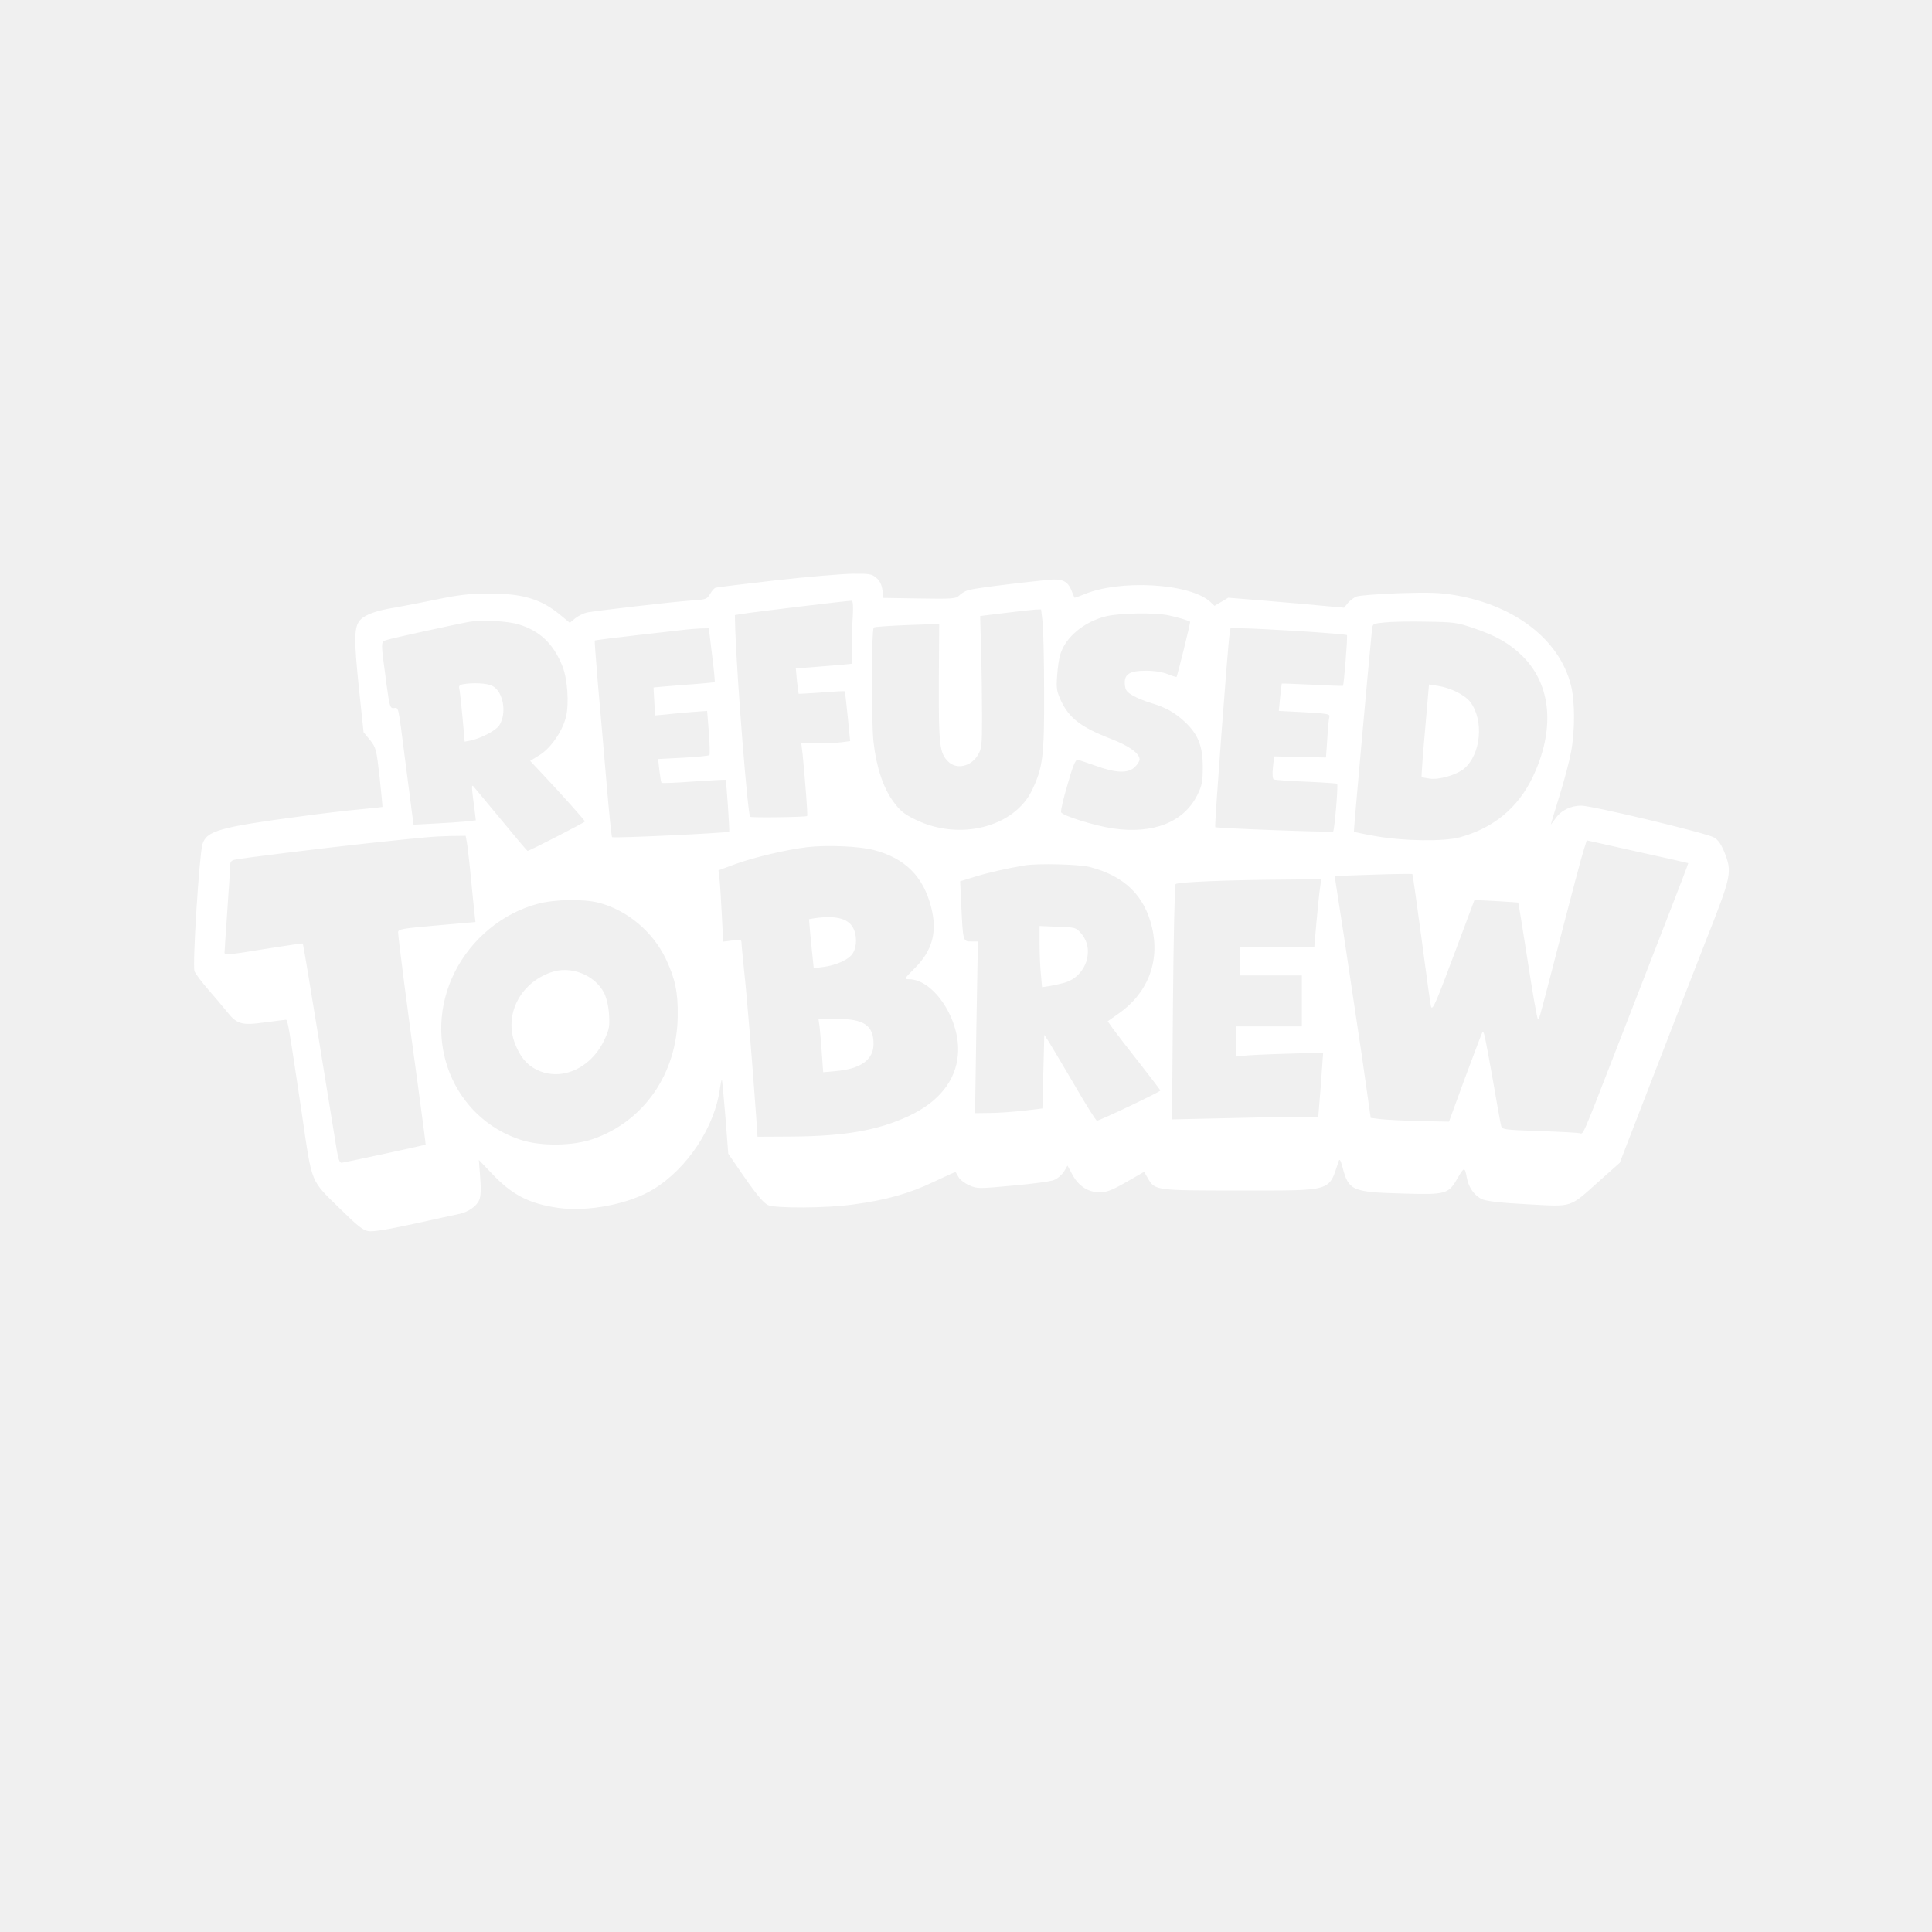
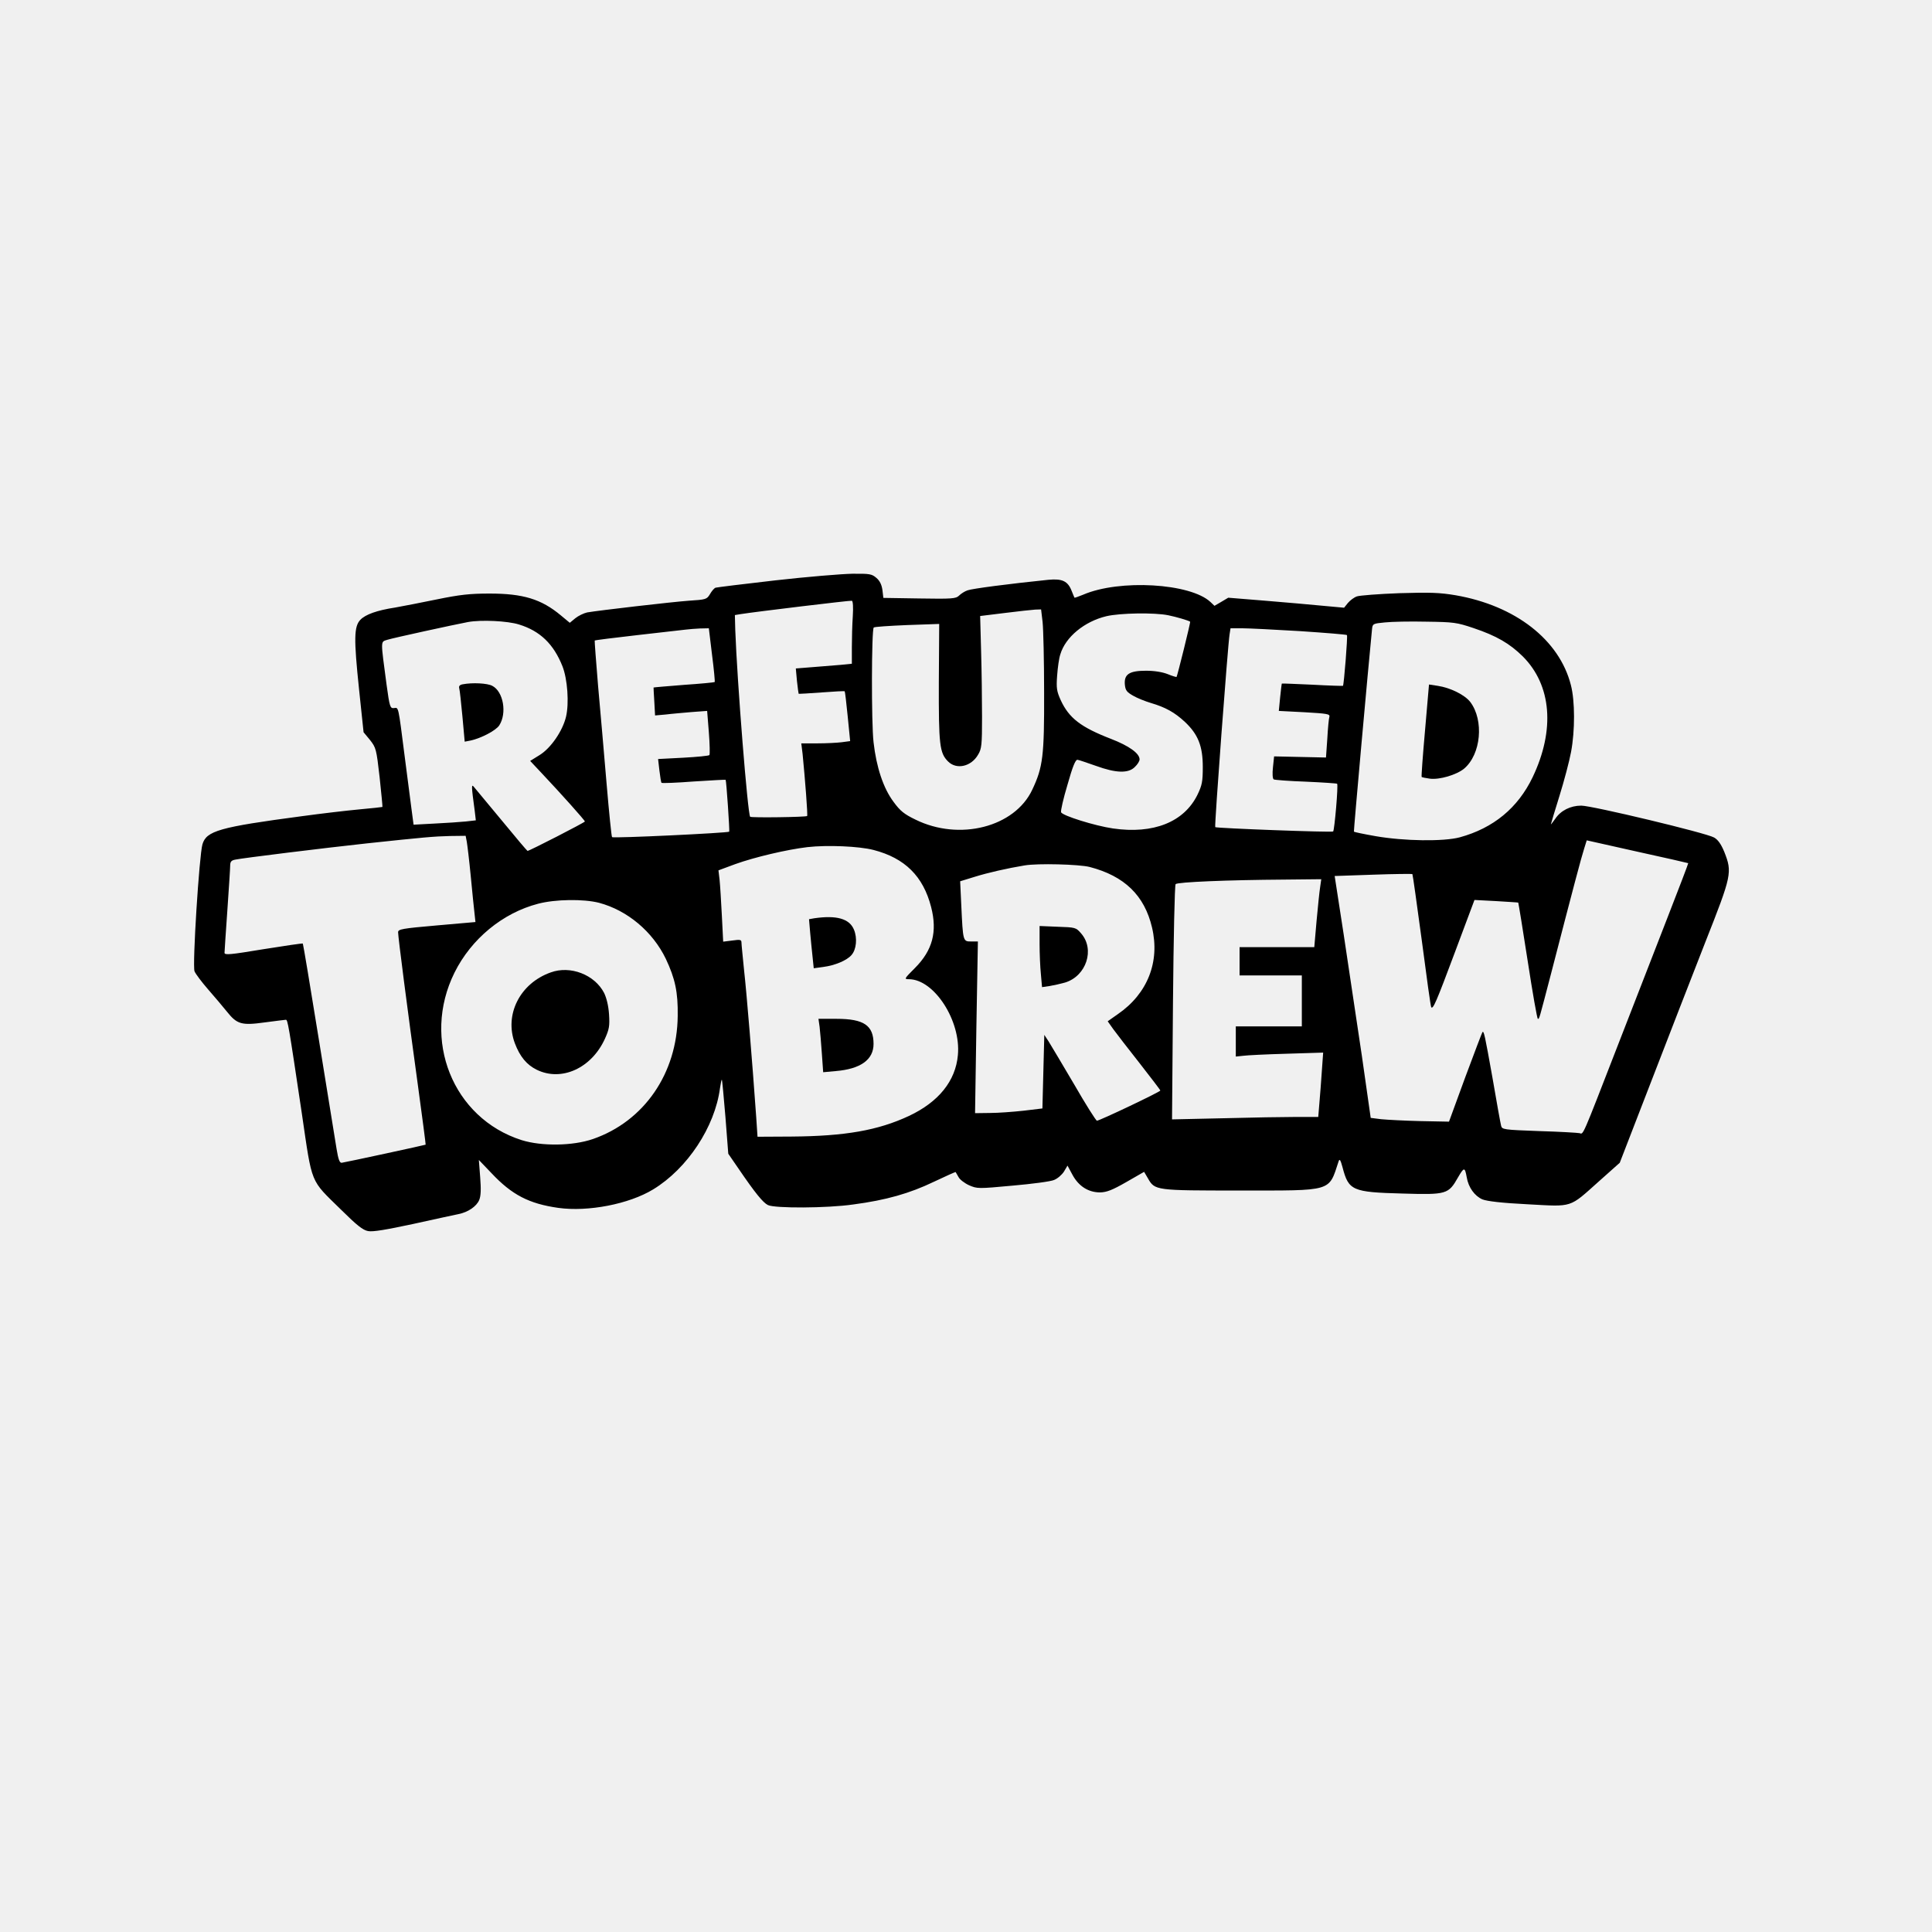
<svg xmlns="http://www.w3.org/2000/svg" version="1.0" width="1024pt" height="1024pt" viewBox="0 0 1024 1024" preserveAspectRatio="xMidYMid meet">
-   <g transform="translate(0,1024) scale(0.1,-0.1)" fill="white" stroke="none">
+   <g transform="translate(0,1024) scale(0.1,-0.1)" fill="currentColor" stroke="none">
    <path d="M4110 7164 c-168 -19 -311 -37 -318 -39 -7 -3 -20 -18 -29 -34 -17 -28 -21 -29 -113 -35 -94 -7 -474 -51 -538 -62 -18 -4 -47 -18 -63 -31 l-29 -24 -47 39 c-104 87 -201 116 -378 116 -105 0 -158 -6 -280 -31 -82 -17 -181 -36 -220 -43 -98 -15 -158 -37 -185 -65 -34 -36 -35 -100 -7 -368 l24 -228 34 -41 c32 -41 34 -48 51 -197 9 -85 16 -156 15 -158 -2 -1 -57 -7 -123 -13 -65 -6 -202 -22 -304 -36 -438 -58 -506 -78 -527 -149 -17 -58 -54 -642 -42 -673 5 -13 38 -57 72 -96 34 -39 79 -92 99 -117 54 -68 78 -75 201 -58 56 7 106 14 112 14 10 0 14 -22 85 -498 56 -382 42 -346 208 -509 83 -82 115 -108 143 -113 25 -5 95 7 240 38 112 25 220 48 239 52 51 10 96 41 110 75 9 22 10 57 5 121 l-7 91 67 -70 c108 -115 199 -162 354 -184 158 -22 375 20 503 98 181 110 327 331 354 536 4 27 8 47 10 45 2 -2 10 -91 19 -198 l15 -194 55 -80 c88 -129 129 -179 155 -192 36 -18 313 -17 452 3 175 23 300 59 427 120 63 30 115 53 116 52 1 -2 8 -14 15 -26 6 -13 32 -33 56 -44 44 -19 48 -19 232 -2 103 9 202 22 219 30 18 7 41 27 52 44 l19 32 27 -50 c33 -60 84 -92 146 -92 35 1 64 12 139 55 l94 54 20 -34 c37 -65 39 -65 488 -65 497 0 469 -8 523 155 5 15 10 8 21 -33 32 -122 51 -131 317 -138 235 -7 244 -4 295 86 32 55 36 55 46 0 9 -54 42 -99 83 -117 26 -10 102 -19 241 -26 241 -13 217 -21 377 122 l110 98 164 424 c90 233 220 568 289 744 141 357 144 371 101 480 -17 41 -33 64 -54 76 -41 24 -647 169 -704 169 -57 0 -109 -26 -138 -70 -13 -18 -23 -31 -23 -29 0 2 20 69 45 149 25 80 53 186 62 235 21 112 21 270 -1 354 -61 240 -294 421 -611 476 -83 14 -134 16 -298 11 -109 -4 -211 -12 -225 -17 -15 -5 -36 -21 -48 -35 l-20 -25 -110 10 c-60 6 -198 18 -307 27 l-197 16 -37 -22 -36 -21 -21 20 c-106 100 -483 122 -675 39 -24 -10 -45 -17 -46 -16 -1 2 -8 18 -15 36 -20 52 -50 66 -123 59 -206 -21 -406 -47 -429 -56 -15 -5 -35 -18 -45 -28 -16 -16 -36 -18 -209 -15 l-192 3 -5 42 c-4 28 -14 49 -32 64 -24 21 -36 23 -128 22 -56 -1 -239 -16 -407 -35z m410 -190 c-3 -43 -5 -118 -5 -165 l0 -87 -60 -6 c-33 -3 -100 -8 -149 -12 l-88 -7 6 -66 c4 -36 8 -66 9 -68 2 -1 56 2 122 7 66 5 121 8 122 6 2 -2 9 -62 16 -133 l13 -131 -45 -6 c-24 -3 -82 -6 -129 -6 l-85 0 7 -57 c13 -132 28 -324 24 -328 -5 -6 -297 -10 -302 -4 -13 13 -69 716 -79 991 l-2 78 30 5 c82 13 581 73 590 71 6 -2 8 -34 5 -82z m1006 -31 c4 -38 8 -205 8 -373 1 -336 -6 -396 -63 -516 -93 -198 -386 -273 -619 -158 -60 29 -81 46 -116 94 -54 72 -91 183 -106 316 -12 101 -11 596 1 608 3 4 83 9 176 13 l171 6 -2 -309 c-1 -333 4 -375 49 -420 45 -45 123 -27 159 36 19 31 21 52 21 200 0 91 -2 248 -5 350 l-5 185 130 16 c72 9 144 17 162 18 l31 1 8 -67z m666 36 c44 -9 105 -27 116 -34 3 -3 -68 -288 -72 -293 -2 -1 -23 5 -47 15 -28 11 -70 18 -115 18 -89 0 -117 -19 -112 -74 3 -30 10 -39 43 -58 22 -13 65 -30 95 -39 78 -23 126 -50 180 -100 70 -66 95 -128 95 -239 0 -78 -4 -97 -28 -147 -71 -145 -233 -210 -448 -179 -96 14 -269 68 -275 86 -3 7 12 73 34 146 27 96 42 133 53 132 8 -1 51 -16 97 -32 107 -39 173 -41 207 -6 14 13 25 31 25 40 0 32 -56 72 -152 109 -160 62 -222 110 -266 205 -21 47 -24 63 -19 130 3 42 10 93 17 113 27 91 127 174 244 202 73 17 254 20 328 5z m-3441 -49 c111 -34 183 -103 230 -221 27 -68 36 -197 19 -268 -18 -75 -80 -166 -140 -203 l-50 -31 62 -66 c101 -107 228 -249 228 -255 0 -5 -294 -156 -304 -156 -2 0 -64 73 -137 162 -74 89 -140 169 -147 177 -14 17 -14 7 4 -126 l6 -51 -53 -6 c-30 -3 -104 -8 -165 -11 l-112 -6 -11 83 c-6 46 -22 171 -36 278 -35 275 -32 260 -57 257 -20 -2 -23 6 -39 123 -32 242 -33 227 4 239 27 9 353 80 427 94 71 13 211 6 271 -13z m5059 -19 c122 -41 192 -82 261 -150 153 -153 172 -390 52 -641 -78 -162 -207 -269 -386 -318 -86 -23 -295 -20 -445 6 -63 11 -115 22 -116 24 -2 2 76 873 96 1073 3 29 5 30 68 36 36 4 135 6 220 4 145 -2 161 -4 250 -34z m-4036 -142 c10 -77 16 -142 14 -144 -2 -2 -75 -9 -163 -15 -88 -7 -160 -13 -161 -14 0 0 1 -34 4 -75 l4 -73 57 5 c31 4 93 9 137 13 l82 6 9 -113 c5 -63 6 -117 3 -121 -3 -4 -65 -10 -138 -14 l-134 -7 7 -61 c4 -34 9 -63 11 -65 3 -3 80 0 171 7 92 6 168 10 169 9 4 -5 22 -272 19 -275 -7 -7 -615 -36 -621 -29 -3 3 -16 130 -29 284 -13 153 -33 386 -45 517 -11 131 -19 240 -18 241 2 2 104 15 228 29 124 14 239 27 255 29 17 2 51 5 76 6 l46 1 17 -141z m3115 126 c135 -9 247 -18 250 -21 5 -4 -16 -265 -21 -269 -2 -1 -75 1 -163 6 -88 4 -160 7 -161 6 -1 -1 -5 -34 -9 -73 l-7 -72 136 -7 c119 -7 136 -9 132 -24 -3 -9 -8 -61 -11 -116 l-7 -100 -137 3 -138 3 -6 -57 c-4 -35 -2 -61 4 -65 6 -3 83 -9 171 -12 89 -4 163 -9 165 -11 7 -6 -14 -246 -21 -253 -6 -6 -618 17 -625 23 -5 5 67 968 76 1022 l5 32 62 0 c33 0 171 -7 305 -15z m-4415 -1116 c3 -17 13 -99 21 -182 8 -84 17 -173 20 -198 l5 -46 -205 -18 c-184 -16 -205 -20 -205 -36 0 -25 50 -413 104 -804 24 -176 43 -321 42 -322 -2 -2 -423 -93 -445 -96 -11 -1 -18 18 -27 73 -7 41 -49 302 -94 580 -45 278 -83 507 -85 509 -2 2 -96 -12 -209 -30 -175 -29 -206 -32 -206 -19 0 8 7 110 15 225 8 116 15 222 15 237 0 21 6 28 28 32 37 8 466 61 697 86 300 32 355 37 441 39 l82 1 6 -31z m6474 -114 c1 -1 -48 -130 -109 -286 -61 -156 -180 -462 -264 -679 -193 -497 -182 -472 -203 -466 -9 2 -106 8 -214 11 -190 7 -197 8 -202 29 -3 11 -24 127 -46 256 -40 223 -45 249 -53 239 -2 -2 -43 -110 -91 -239 l-86 -235 -153 3 c-83 2 -177 7 -207 10 l-55 7 -47 330 c-27 182 -70 470 -96 641 l-48 311 204 7 c112 4 206 5 208 3 2 -2 24 -161 50 -353 25 -192 47 -351 50 -353 10 -10 26 26 125 291 l104 278 115 -6 c63 -4 116 -7 117 -8 1 -1 24 -140 50 -309 26 -169 50 -307 54 -307 8 0 5 -9 70 240 119 460 161 618 175 661 l14 45 268 -60 c147 -32 268 -60 270 -61z m-4318 70 c166 -43 263 -139 305 -302 34 -131 8 -230 -86 -324 -57 -57 -58 -59 -31 -59 134 -1 276 -221 259 -402 -12 -137 -102 -249 -260 -323 -163 -76 -337 -107 -622 -109 l-180 -1 -7 105 c-21 297 -51 660 -64 775 -7 72 -14 138 -14 148 0 17 -6 18 -49 12 l-48 -6 -7 138 c-4 76 -9 161 -12 189 l-6 51 89 33 c103 37 273 77 382 90 105 12 274 5 351 -15z m1145 -90 c185 -48 291 -151 331 -321 43 -182 -24 -351 -181 -459 l-54 -38 29 -41 c17 -23 79 -104 140 -181 60 -77 110 -142 110 -145 0 -7 -322 -160 -336 -160 -5 0 -60 87 -121 193 -62 105 -123 208 -135 227 l-23 35 -5 -195 -5 -195 -100 -12 c-55 -6 -135 -12 -178 -12 l-79 -1 7 455 8 455 -36 0 c-43 0 -43 0 -52 192 l-6 127 78 24 c67 21 172 45 263 60 70 12 289 6 345 -8z m1222 -107 c-4 -24 -12 -105 -19 -180 l-12 -138 -198 0 -198 0 0 -75 0 -75 165 0 165 0 0 -135 0 -135 -175 0 -175 0 0 -80 0 -80 38 4 c20 3 124 8 231 11 l194 6 -7 -98 c-4 -54 -9 -131 -13 -170 l-6 -73 -117 0 c-64 0 -239 -3 -387 -7 l-271 -6 5 619 c3 340 9 623 14 628 10 11 275 22 578 24 l194 2 -6 -42z m-3822 -83 c150 -40 284 -152 354 -297 49 -104 65 -176 63 -303 -3 -304 -178 -558 -449 -652 -107 -37 -272 -39 -378 -6 -365 116 -532 533 -356 888 89 179 255 316 443 365 91 24 241 26 323 5z" />
    <path d="M2452 6613 c-16 -3 -21 -10 -18 -21 3 -9 10 -77 17 -150 l12 -133 31 6 c56 12 134 53 152 80 42 65 22 180 -37 210 -26 14 -105 18 -157 8z" />
    <path d="M7553 6369 c-12 -134 -20 -245 -18 -247 2 -2 21 -6 43 -9 51 -7 142 20 182 53 90 76 106 256 33 353 -29 38 -106 76 -173 86 l-46 7 -21 -243z" />
    <path d="M4316 5373 l-28 -5 6 -71 c4 -40 9 -98 13 -131 l6 -58 51 7 c61 8 124 34 149 63 26 29 32 90 13 135 -24 58 -92 77 -210 60z" />
    <path d="M4344 4798 c3 -24 8 -87 12 -142 l7 -99 66 6 c132 11 201 60 201 144 0 98 -51 133 -196 133 l-96 0 6 -42z" />
    <path d="M5510 5238 c0 -51 3 -124 7 -162 l6 -68 41 6 c23 4 59 12 80 18 114 34 161 177 85 262 -26 30 -30 31 -123 34 l-96 4 0 -94z" />
    <path d="M2919 5086 c-164 -58 -247 -225 -190 -376 27 -71 63 -114 116 -140 131 -64 290 8 361 164 23 51 26 68 22 130 -3 45 -13 86 -26 113 -50 97 -179 147 -283 109z" />
  </g>
</svg>
